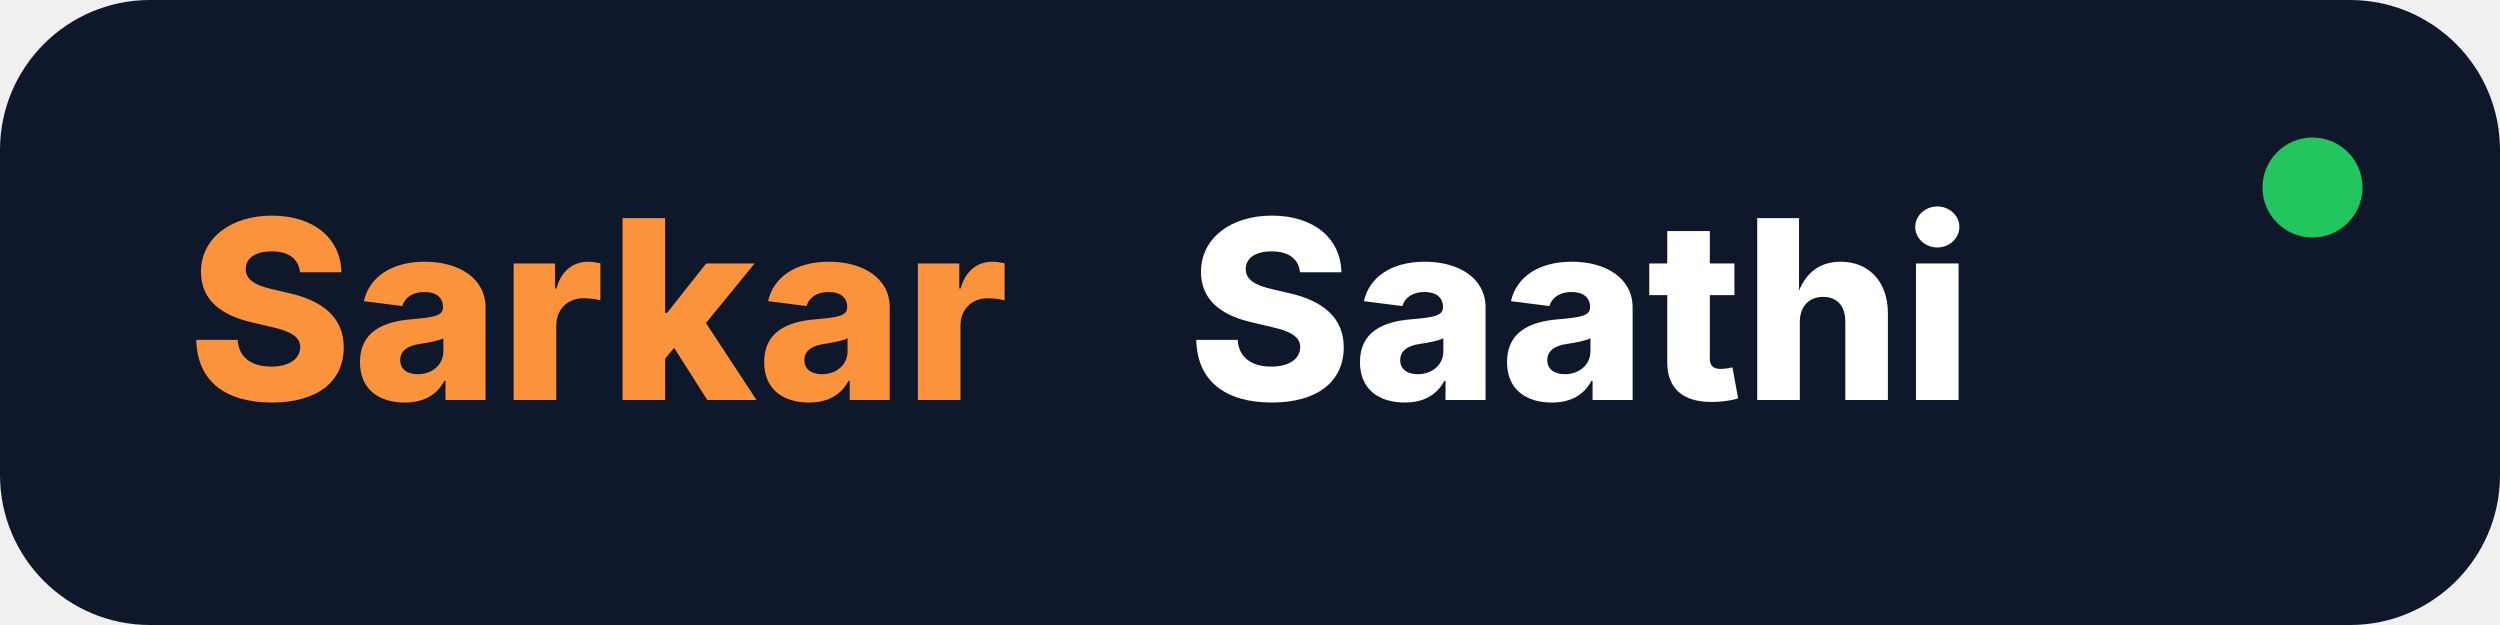
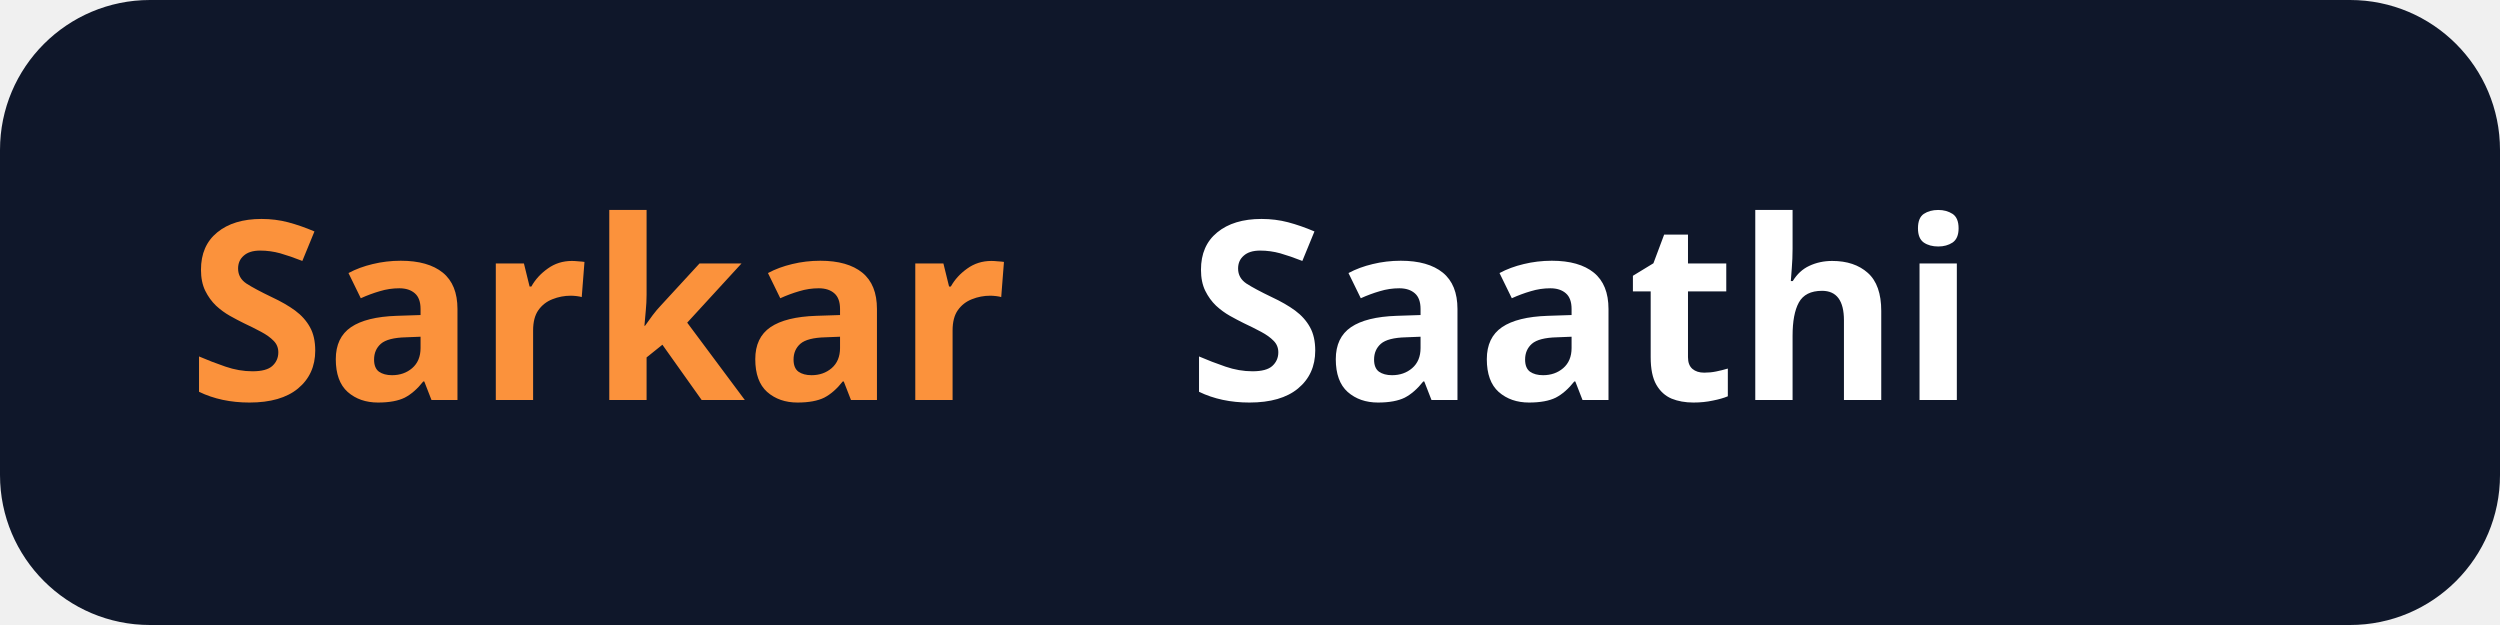
<svg xmlns="http://www.w3.org/2000/svg" width="200" height="50">
  <rect width="200" height="50" rx="12" fill="#0f172a" />
-   <text x="15" y="32" font-family="Inter" font-weight="800" font-size="20" fill="#fb923c">Sarkar</text>
-   <text x="95" y="32" font-family="Inter" font-weight="800" font-size="20" fill="white">Saathi</text>
-   <circle cx="185" cy="15" r="4" fill="#22c55e" />
+   <text x="15" y="32" font-weight="800" font-size="20" fill="#fb923c" font-family="sans-serif">Sarkar</text>
+   <text x="95" y="32" font-weight="800" font-size="20" fill="white" font-family="sans-serif">Saathi</text>
</svg>
